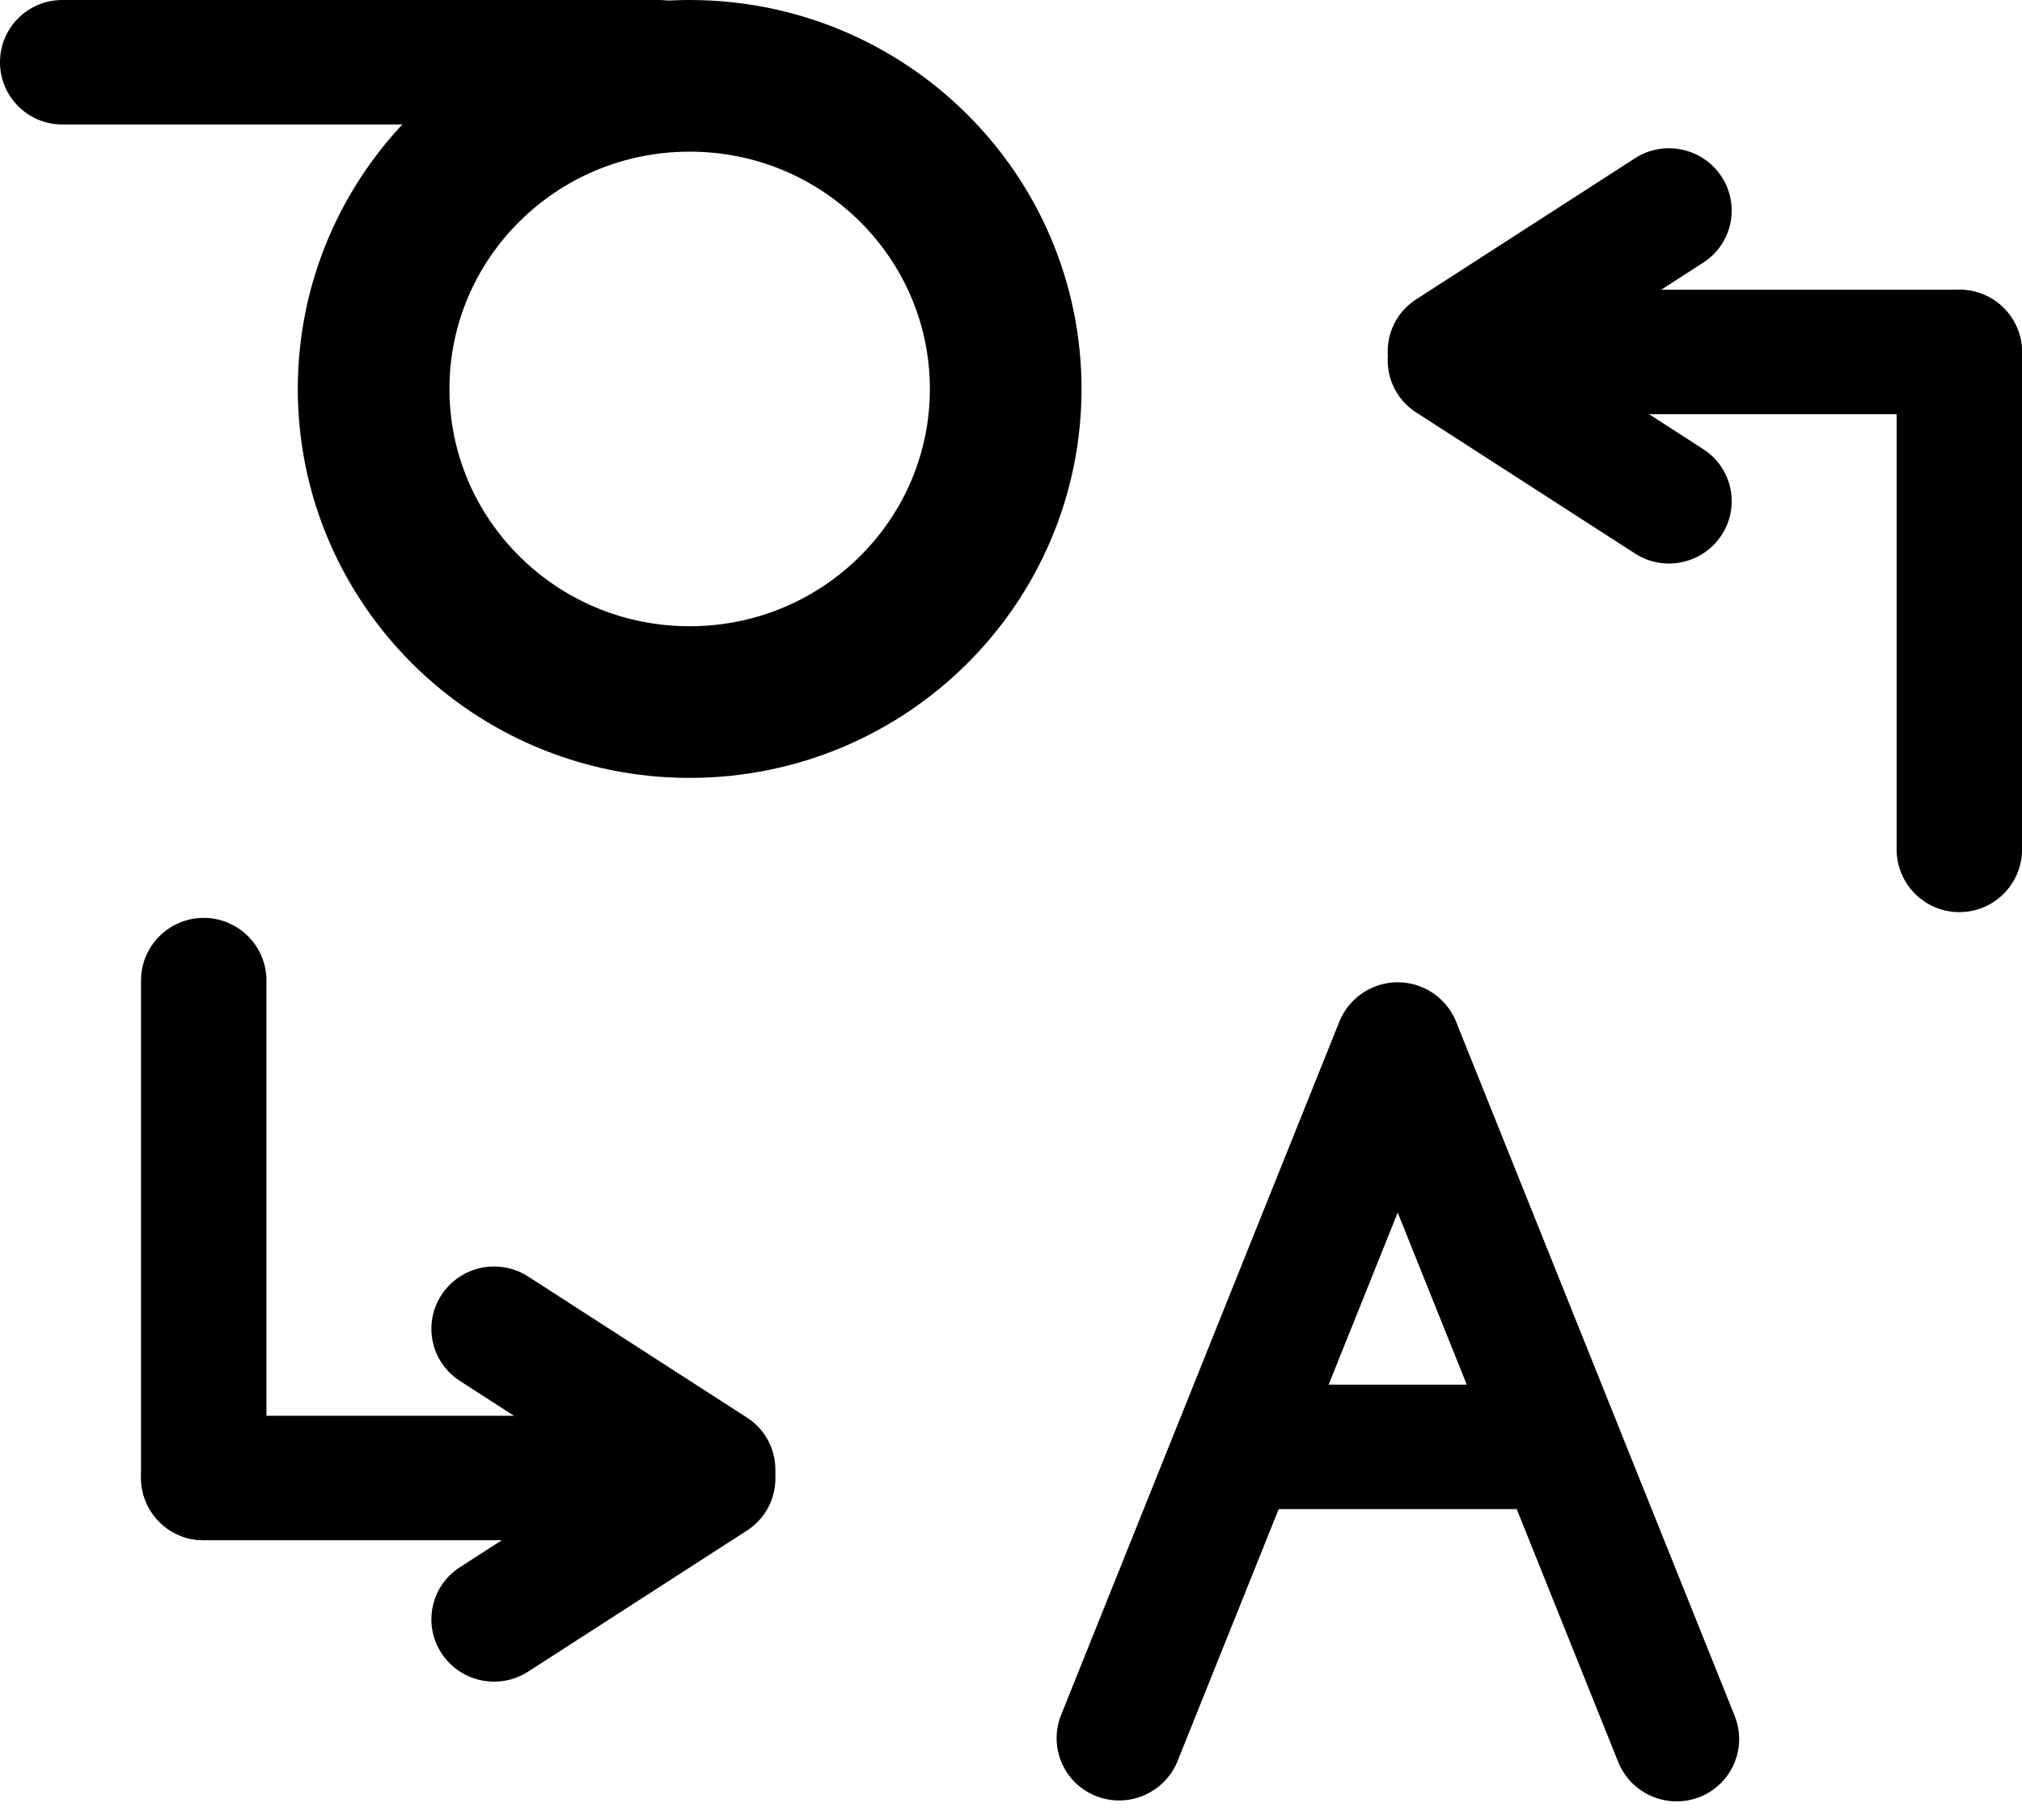
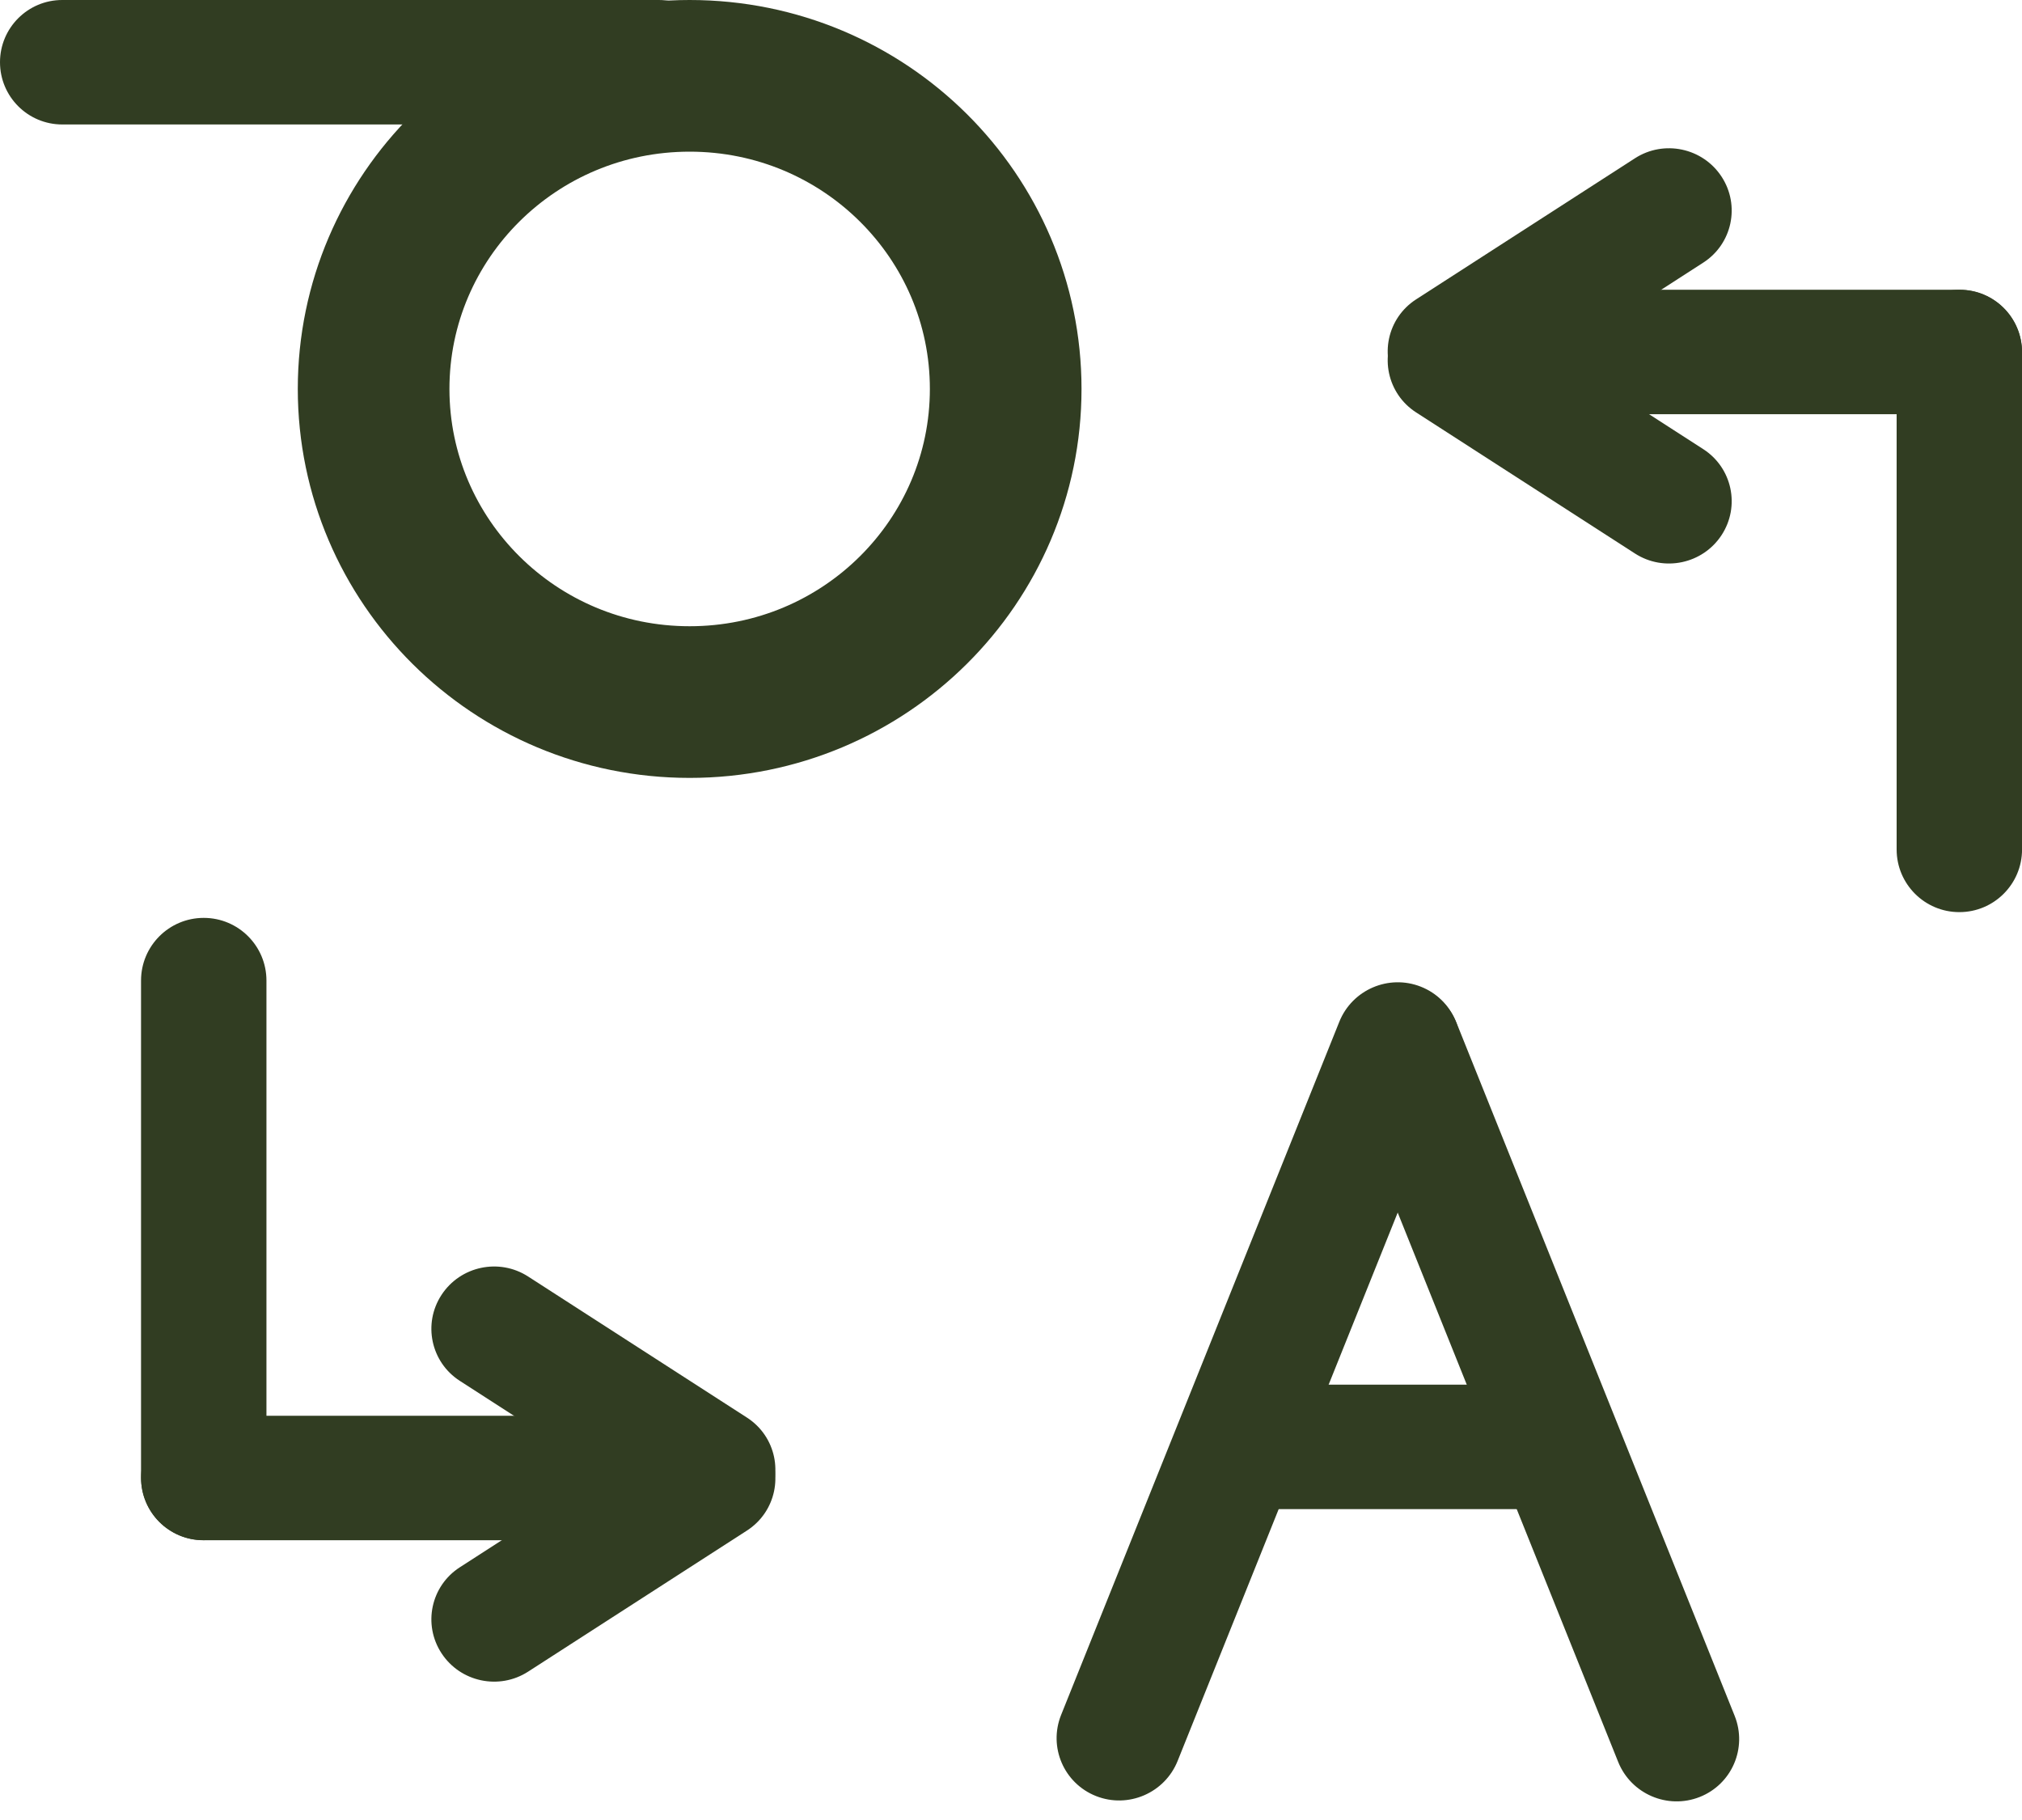
<svg xmlns="http://www.w3.org/2000/svg" width="40" height="36" fill="none">
-   <path d="M13.643 1.5c3.464 0 6.252 2.784 6.252 6.193 0 3.41-2.788 6.194-6.252 6.194-3.463 0-6.251-2.784-6.252-6.194 0-3.41 2.789-6.193 6.252-6.193z" stroke="#000" stroke-width="3" />
-   <rect width="14.264" height="2.462" rx="1.231" fill="#000" />
-   <rect x="37.519" y="18.041" width="12.309" height="2.481" rx="1.24" transform="rotate(-90 37.52 18.041)" fill="#000" />
-   <rect x="40" y="8.193" width="12.403" height="2.462" rx="1.231" transform="rotate(180 40 8.193)" fill="#000" />
-   <rect width="7.619" height="2.467" rx="1.234" transform="matrix(-.8405 .54182 -.54764 -.83672 34.732 4.526)" fill="#000" />
-   <rect width="7.619" height="2.467" rx="1.234" transform="matrix(-.8405 -.54182 -.54764 .83672 34.732 9.553)" fill="#000" />
-   <rect x="5.271" y="18.156" width="12.309" height="2.481" rx="1.24" transform="rotate(90 5.271 18.156)" fill="#000" />
-   <rect x="2.791" y="28.004" width="12.403" height="2.462" rx="1.231" fill="#000" />
-   <rect width="7.619" height="2.467" rx="1.234" transform="matrix(.8405 -.54182 .54764 .83672 8.059 31.67)" fill="#000" />
-   <rect width="7.619" height="2.467" rx="1.234" transform="matrix(.8405 .54182 .54764 -.83672 8.059 26.645)" fill="#000" />
-   <rect width="17.251" height="2.478" rx="1.239" transform="matrix(.3725 -.92803 .92996 .36765 20.53 35.071)" fill="#000" />
-   <rect width="17.251" height="2.478" rx="1.239" transform="matrix(-.3725 -.92803 -.92996 .36765 34.777 35.089)" fill="#000" />
-   <rect width="8.682" height="2.462" rx="1.231" transform="matrix(-1 0 0 1 31.938 27.389)" fill="#000" />
+   <path d="M13.643 1.5c3.464 0 6.252 2.784 6.252 6.193 0 3.41-2.788 6.194-6.252 6.194-3.463 0-6.251-2.784-6.252-6.194 0-3.41 2.789-6.193 6.252-6.193z" stroke="#313d22" stroke-width="3" />
+   <rect width="14.264" height="2.462" rx="1.231" fill="#313d22" />
+   <rect x="37.519" y="18.041" width="12.309" height="2.481" rx="1.24" transform="rotate(-90 37.52 18.041)" fill="#313d22" />
+   <rect x="40" y="8.193" width="12.403" height="2.462" rx="1.231" transform="rotate(180 40 8.193)" fill="#313d22" />
+   <rect width="7.619" height="2.467" rx="1.234" transform="matrix(-.8405 .54182 -.54764 -.83672 34.732 4.526)" fill="#313d22" />
+   <rect width="7.619" height="2.467" rx="1.234" transform="matrix(-.8405 -.54182 -.54764 .83672 34.732 9.553)" fill="#313d22" />
+   <rect x="5.271" y="18.156" width="12.309" height="2.481" rx="1.24" transform="rotate(90 5.271 18.156)" fill="#313d22" />
+   <rect x="2.791" y="28.004" width="12.403" height="2.462" rx="1.231" fill="#313d22" />
+   <rect width="7.619" height="2.467" rx="1.234" transform="matrix(.8405 -.54182 .54764 .83672 8.059 31.67)" fill="#313d22" />
+   <rect width="7.619" height="2.467" rx="1.234" transform="matrix(.8405 .54182 .54764 -.83672 8.059 26.645)" fill="#313d22" />
+   <rect width="17.251" height="2.478" rx="1.239" transform="matrix(.3725 -.92803 .92996 .36765 20.53 35.071)" fill="#313d22" />
+   <rect width="17.251" height="2.478" rx="1.239" transform="matrix(-.3725 -.92803 -.92996 .36765 34.777 35.089)" fill="#313d22" />
+   <rect width="8.682" height="2.462" rx="1.231" transform="matrix(-1 0 0 1 31.938 27.389)" fill="#313d22" />
</svg>
